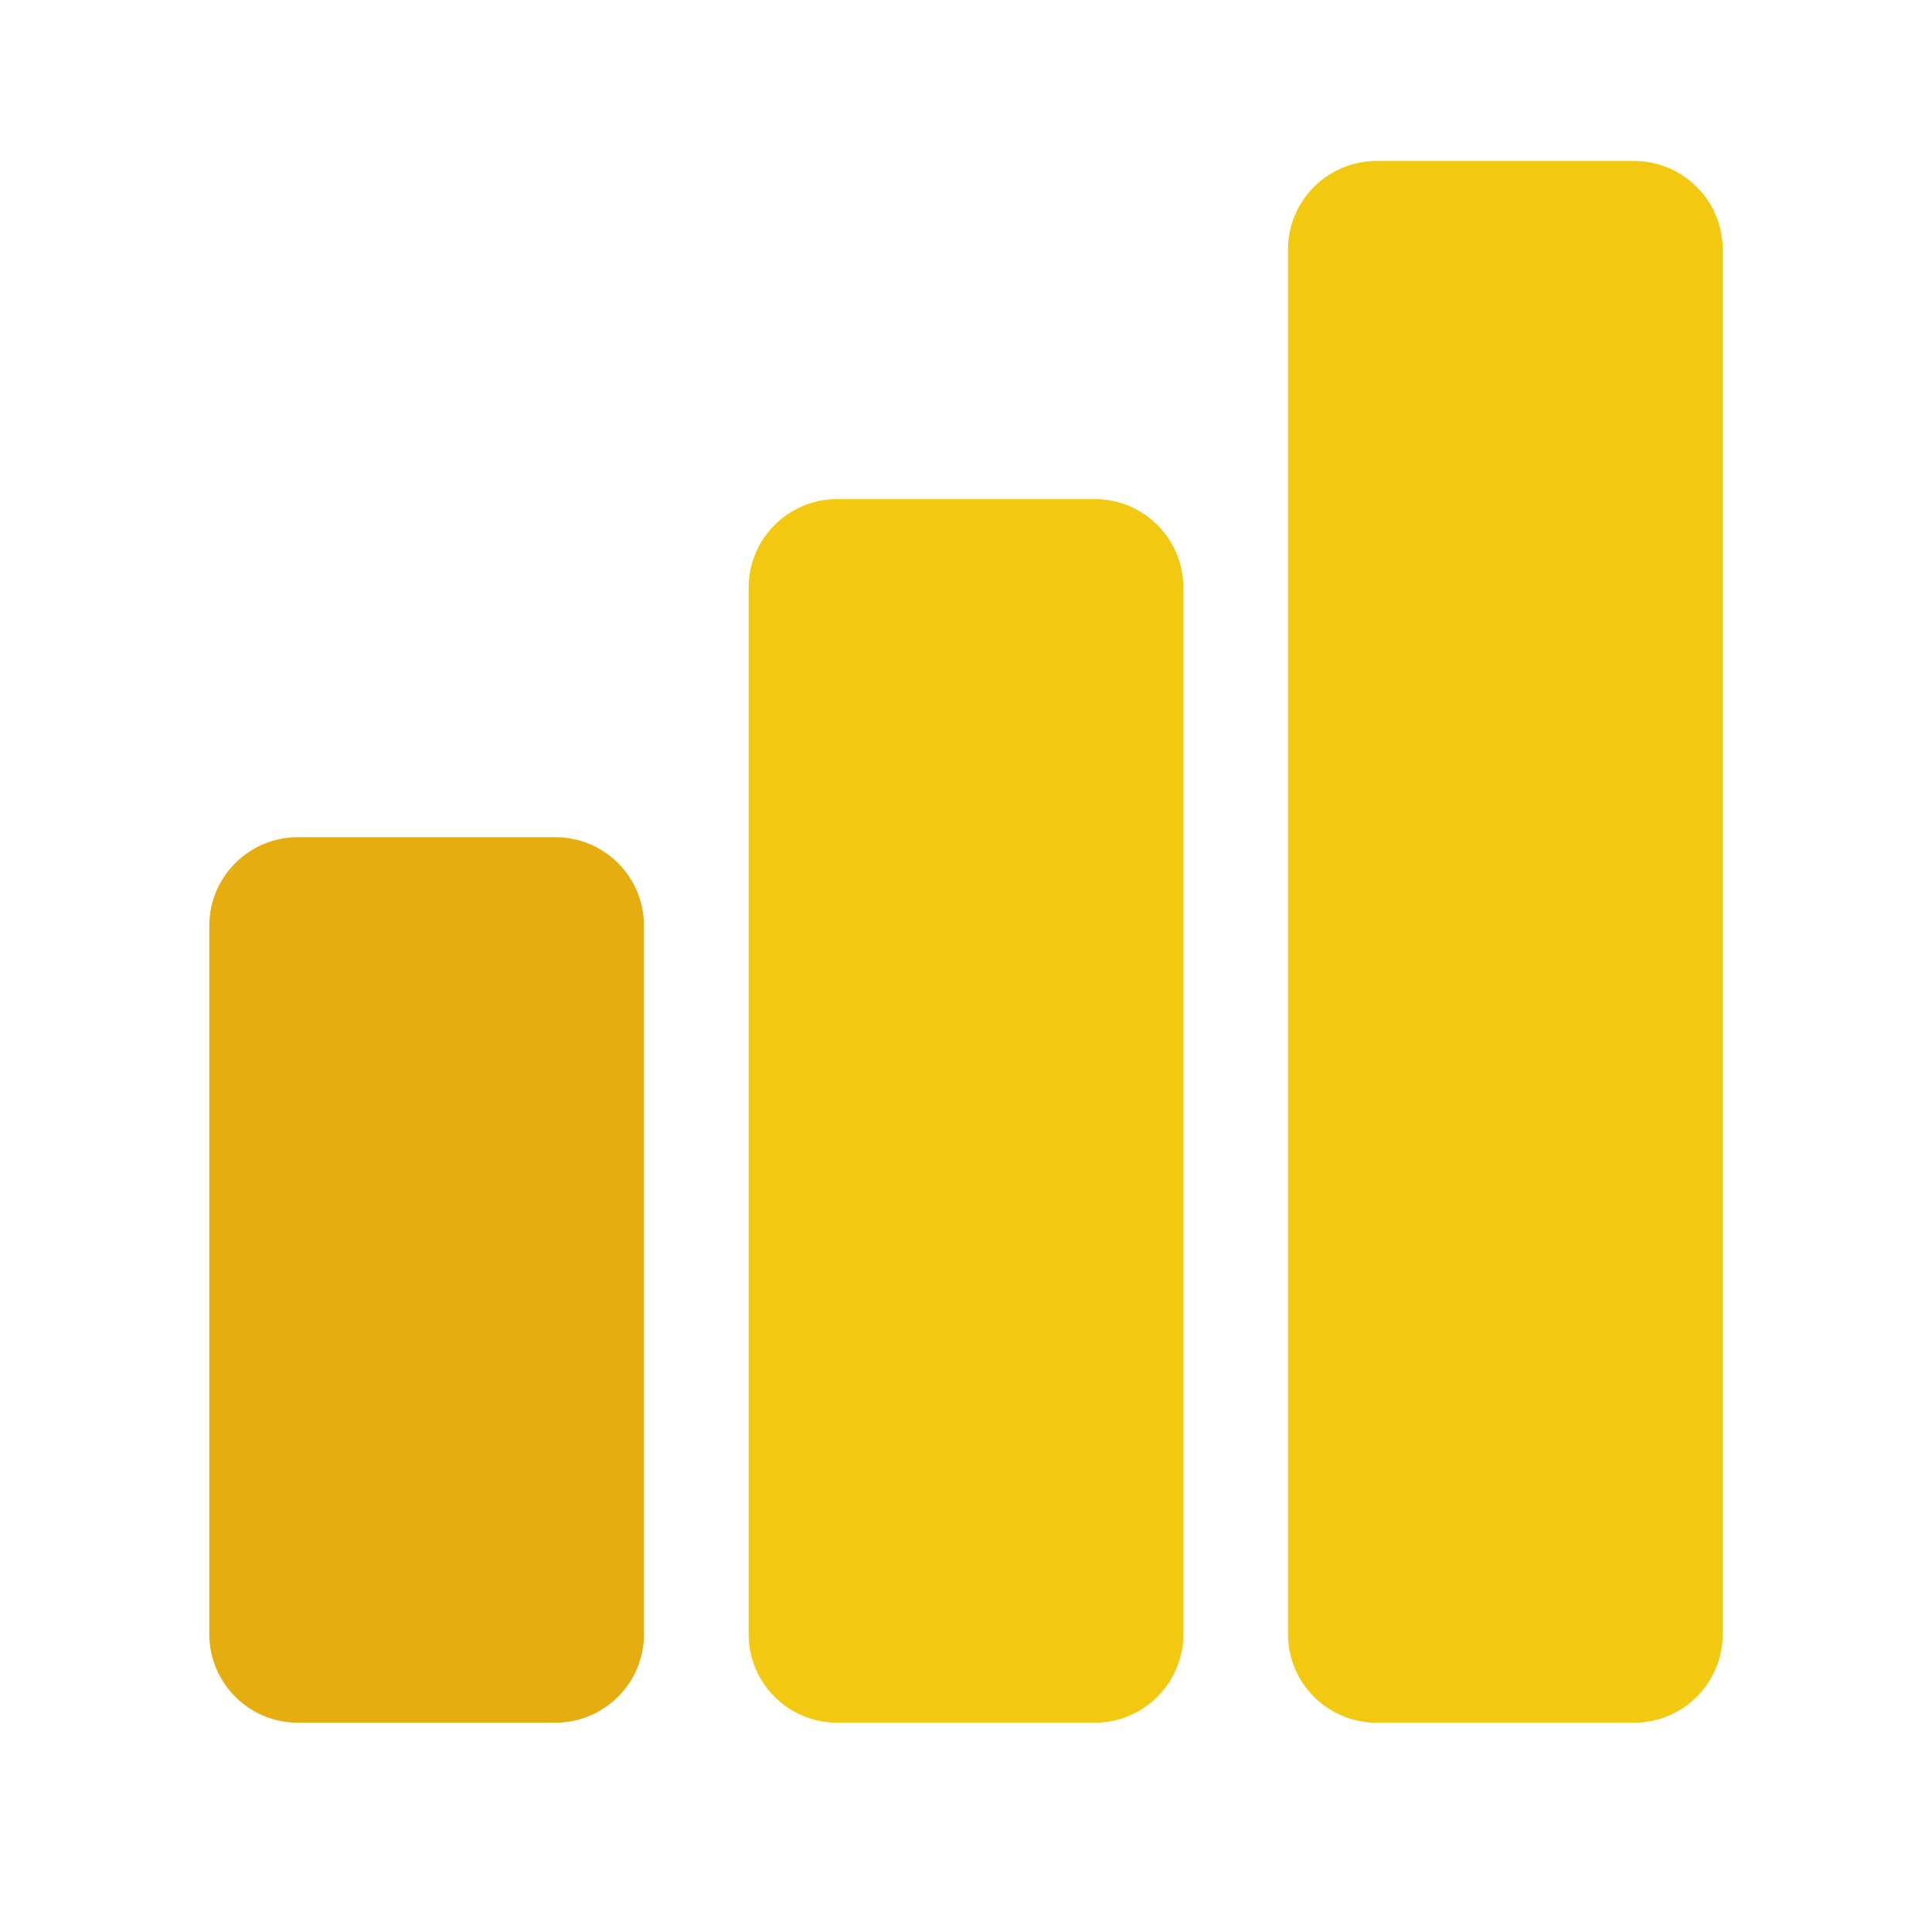
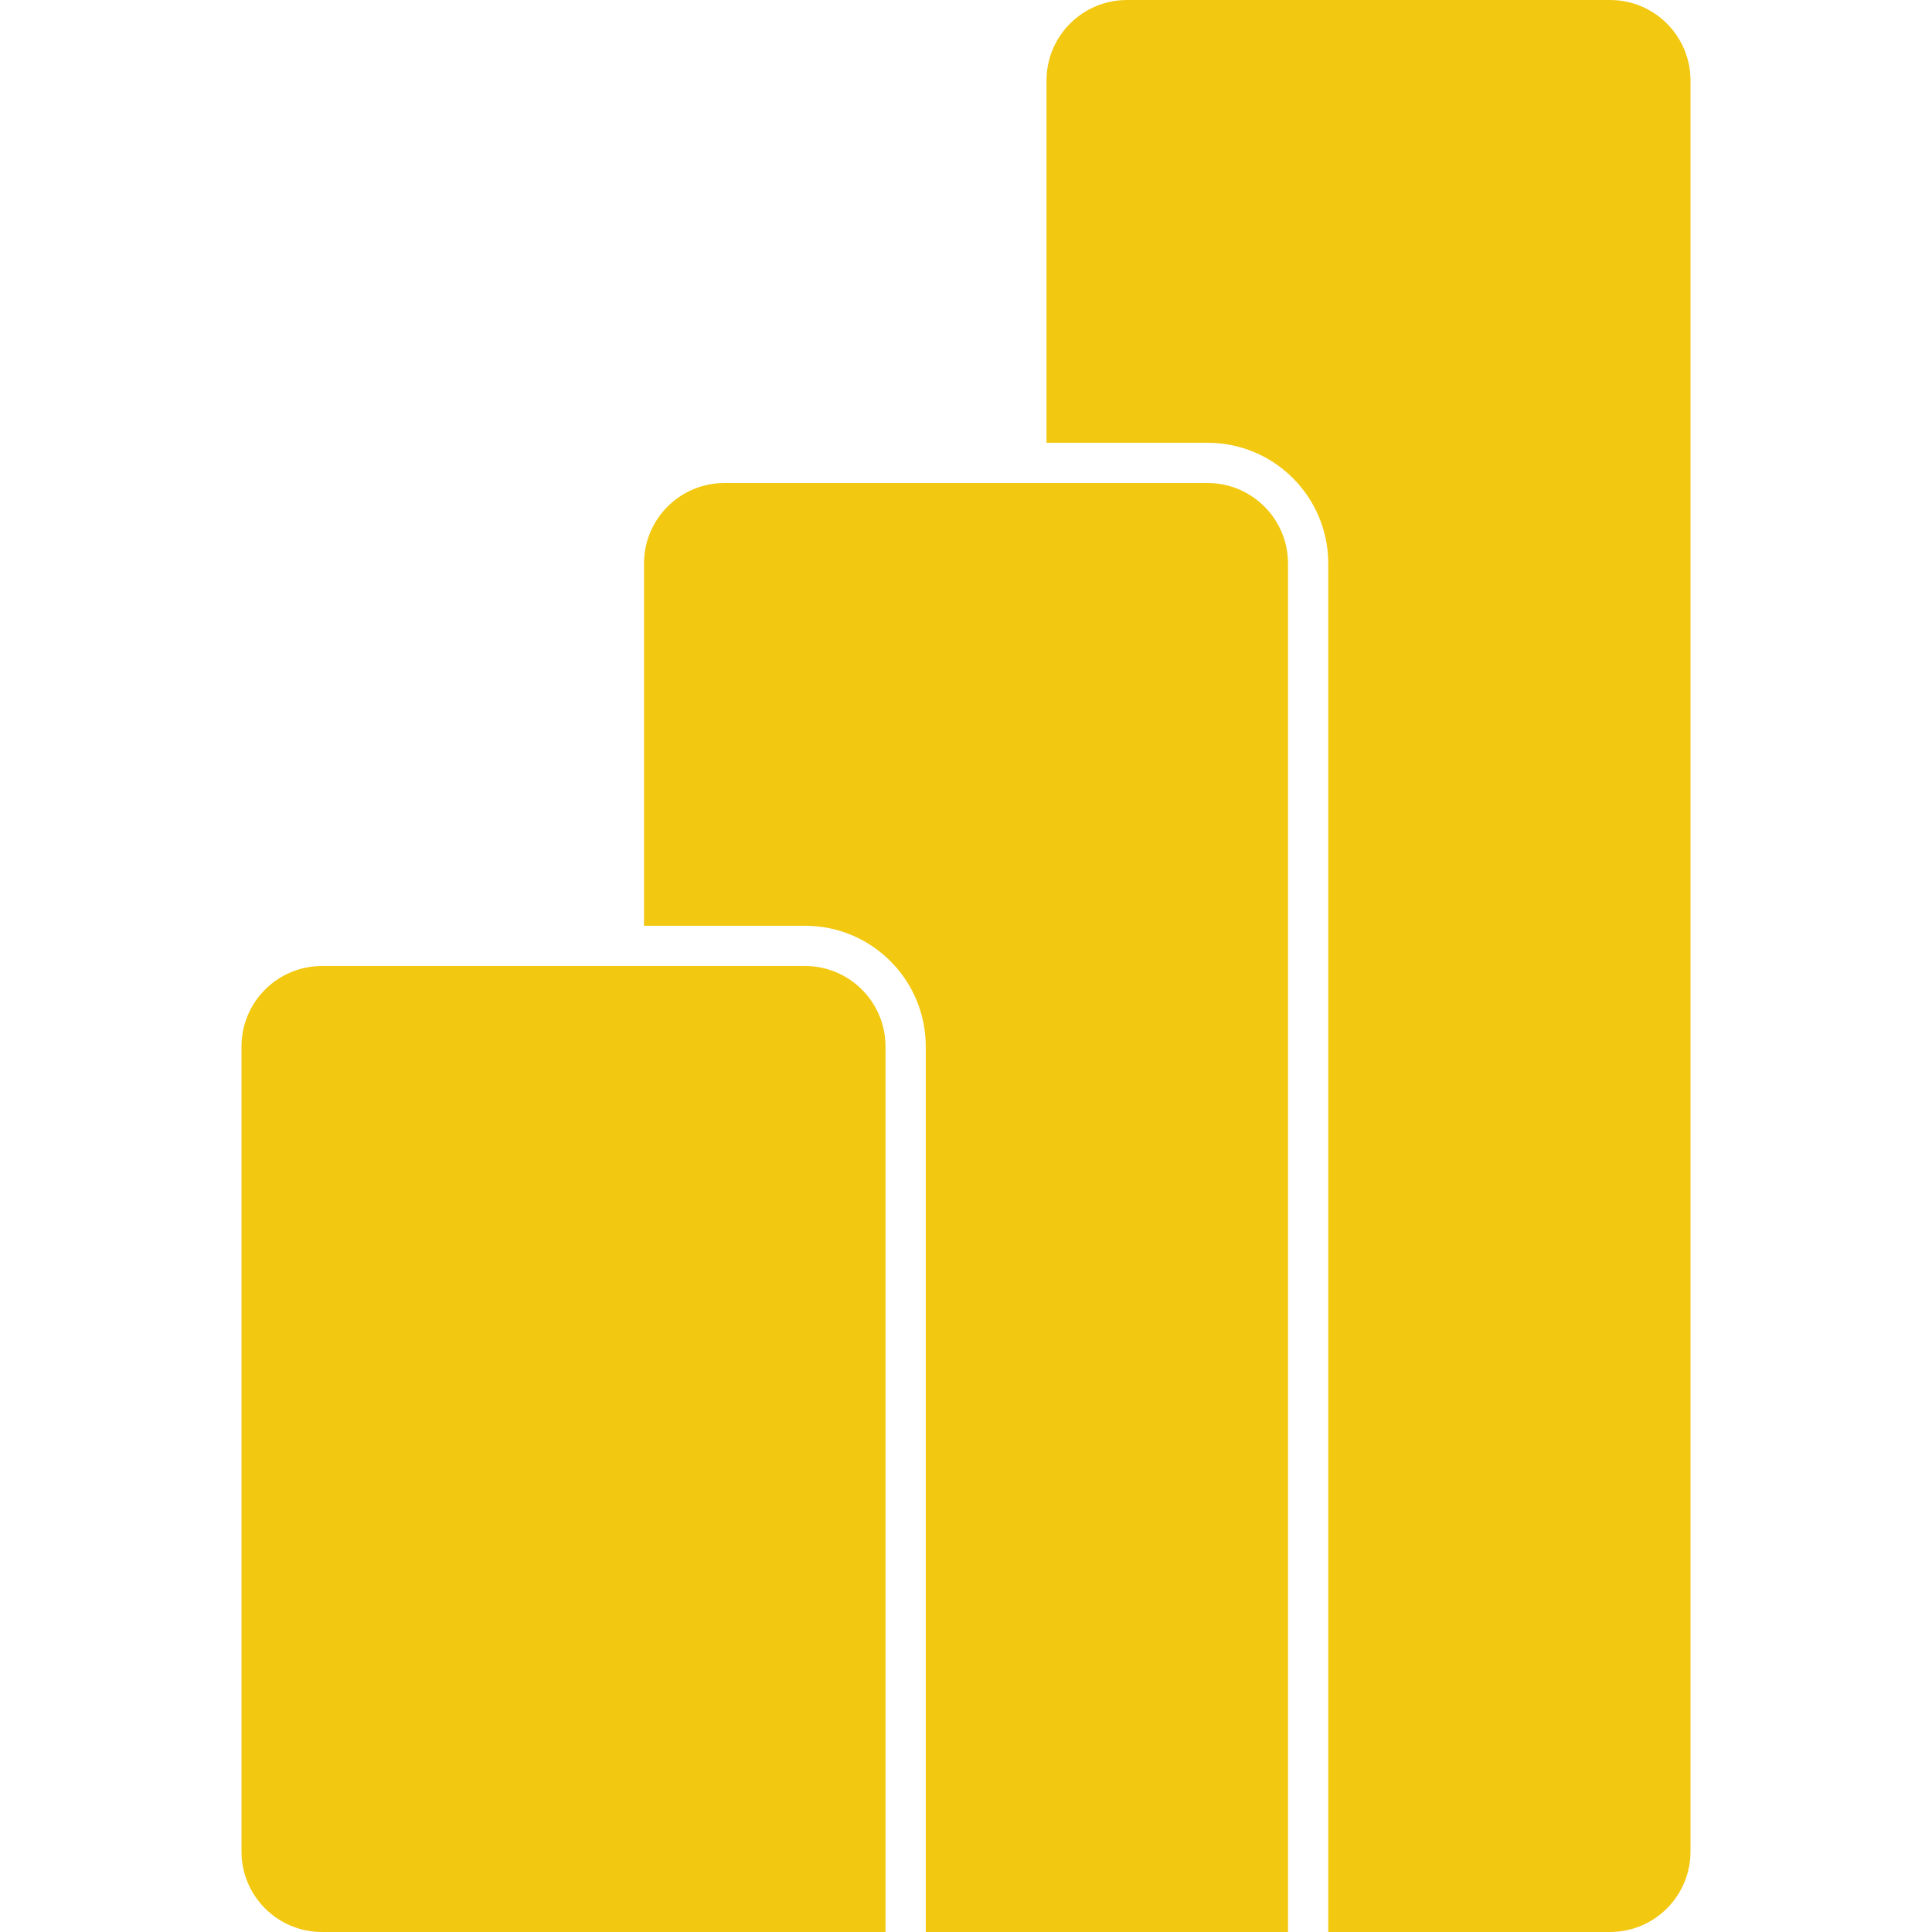
- <svg xmlns="http://www.w3.org/2000/svg" viewBox="0 0 24 24">
-   <rect x="2.6" y="10.4" width="5.4" height="11" rx="1.1" fill="#E6AD10" />
-   <rect x="9.3" y="6.2" width="5.4" height="15.2" rx="1.1" fill="#F2C811" />
-   <rect x="16" y="2" width="5.4" height="19.4" rx="1.1" fill="#F2C811" />
+ <svg xmlns="http://www.w3.org/2000/svg" fill="#F2C811" role="img" viewBox="0 0 24 24">
+   <path d="M10 12a1 1 0 0 1 1 1v11H4a1 1 0 0 1-1-1V13a1 1 0 0 1 1-1h6Zm-2-.5V7a1 1 0 0 1 1-1h6a1 1 0 0 1 1 1v17h-4.5V13a1.5 1.5 0 0 0-1.5-1.5H8Zm5-6V1a1 1 0 0 1 1-1h6a1 1 0 0 1 1 1v22a1 1 0 0 1-1 1h-3.5V7A1.5 1.5 0 0 0 15 5.5h-2Z" />
</svg>
